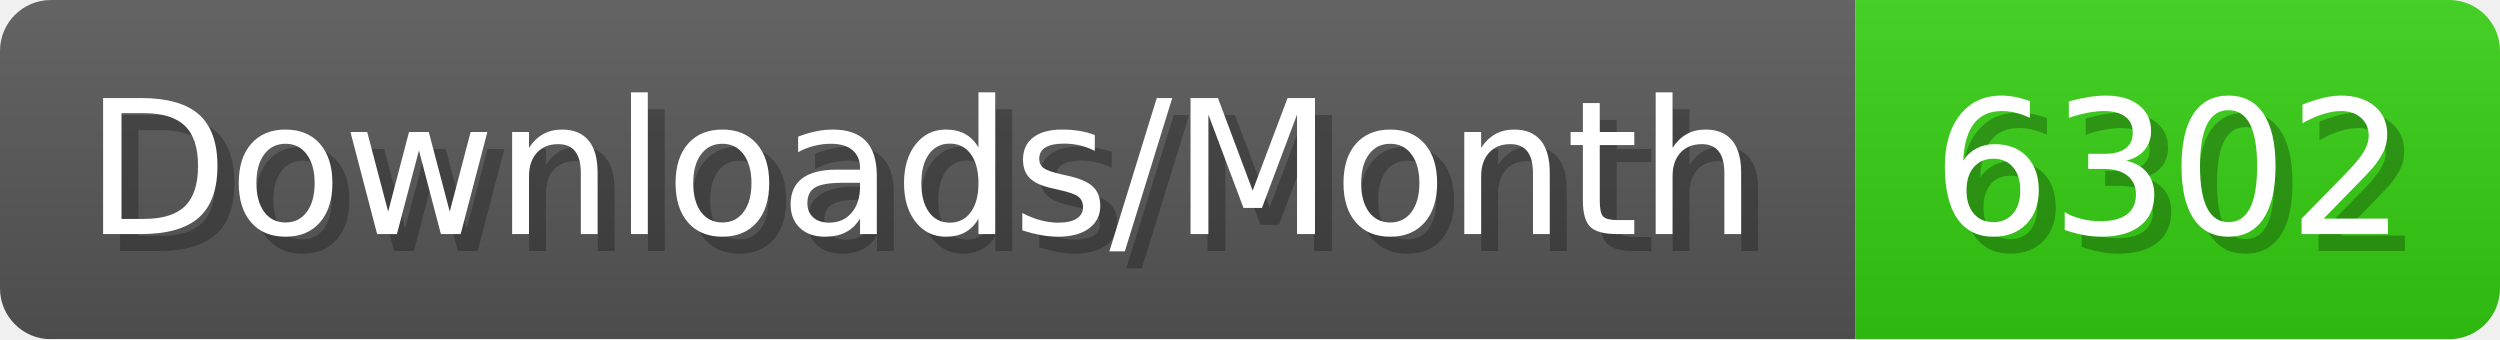
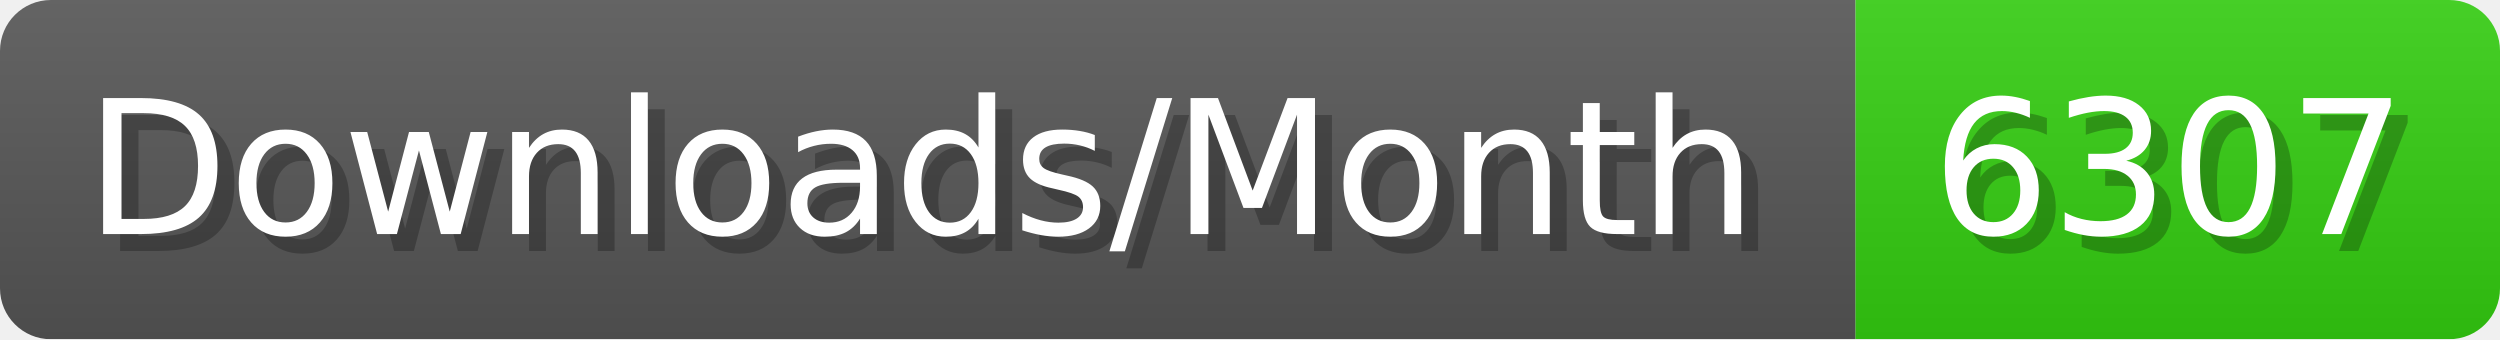
- <svg xmlns="http://www.w3.org/2000/svg" width="147.4" height="20" viewBox="0 0 1474 200" role="img" aria-label="Downloads/Month: 6302">
+ <svg xmlns="http://www.w3.org/2000/svg" width="147.4" height="20" viewBox="0 0 1474 200" role="img" aria-label="Downloads/Month: 6307">
  <linearGradient id="YlXUI" x2="0" y2="100%">
    <stop offset="0" stop-opacity=".1" stop-color="#EEE" />
    <stop offset="1" stop-opacity=".1" />
  </linearGradient>
  <mask id="JHhop">
    <rect width="1474" height="200" rx="30" fill="#FFF" />
  </mask>
  <g mask="url(#JHhop)">
    <rect width="1094" height="200" fill="#555" />
    <rect width="380" height="200" fill="#3C1" x="1094" />
    <rect width="1474" height="200" fill="url(#YlXUI)" />
  </g>
  <g aria-hidden="true" fill="#fff" text-anchor="start" font-family="Verdana,DejaVu Sans,sans-serif" font-size="110">
    <text x="60" y="148" textLength="994" fill="#000" opacity="0.25">Downloads/Month</text>
    <text x="50" y="138" textLength="994">Downloads/Month</text>
-     <text x="1149" y="148" textLength="280" fill="#000" opacity="0.25">6302</text>
-     <text x="1139" y="138" textLength="280">6302</text>
+     <text x="1149" y="148" textLength="280" fill="#000" opacity="0.25">6307</text>
+     <text x="1139" y="138" textLength="280">6307</text>
  </g>
</svg>
